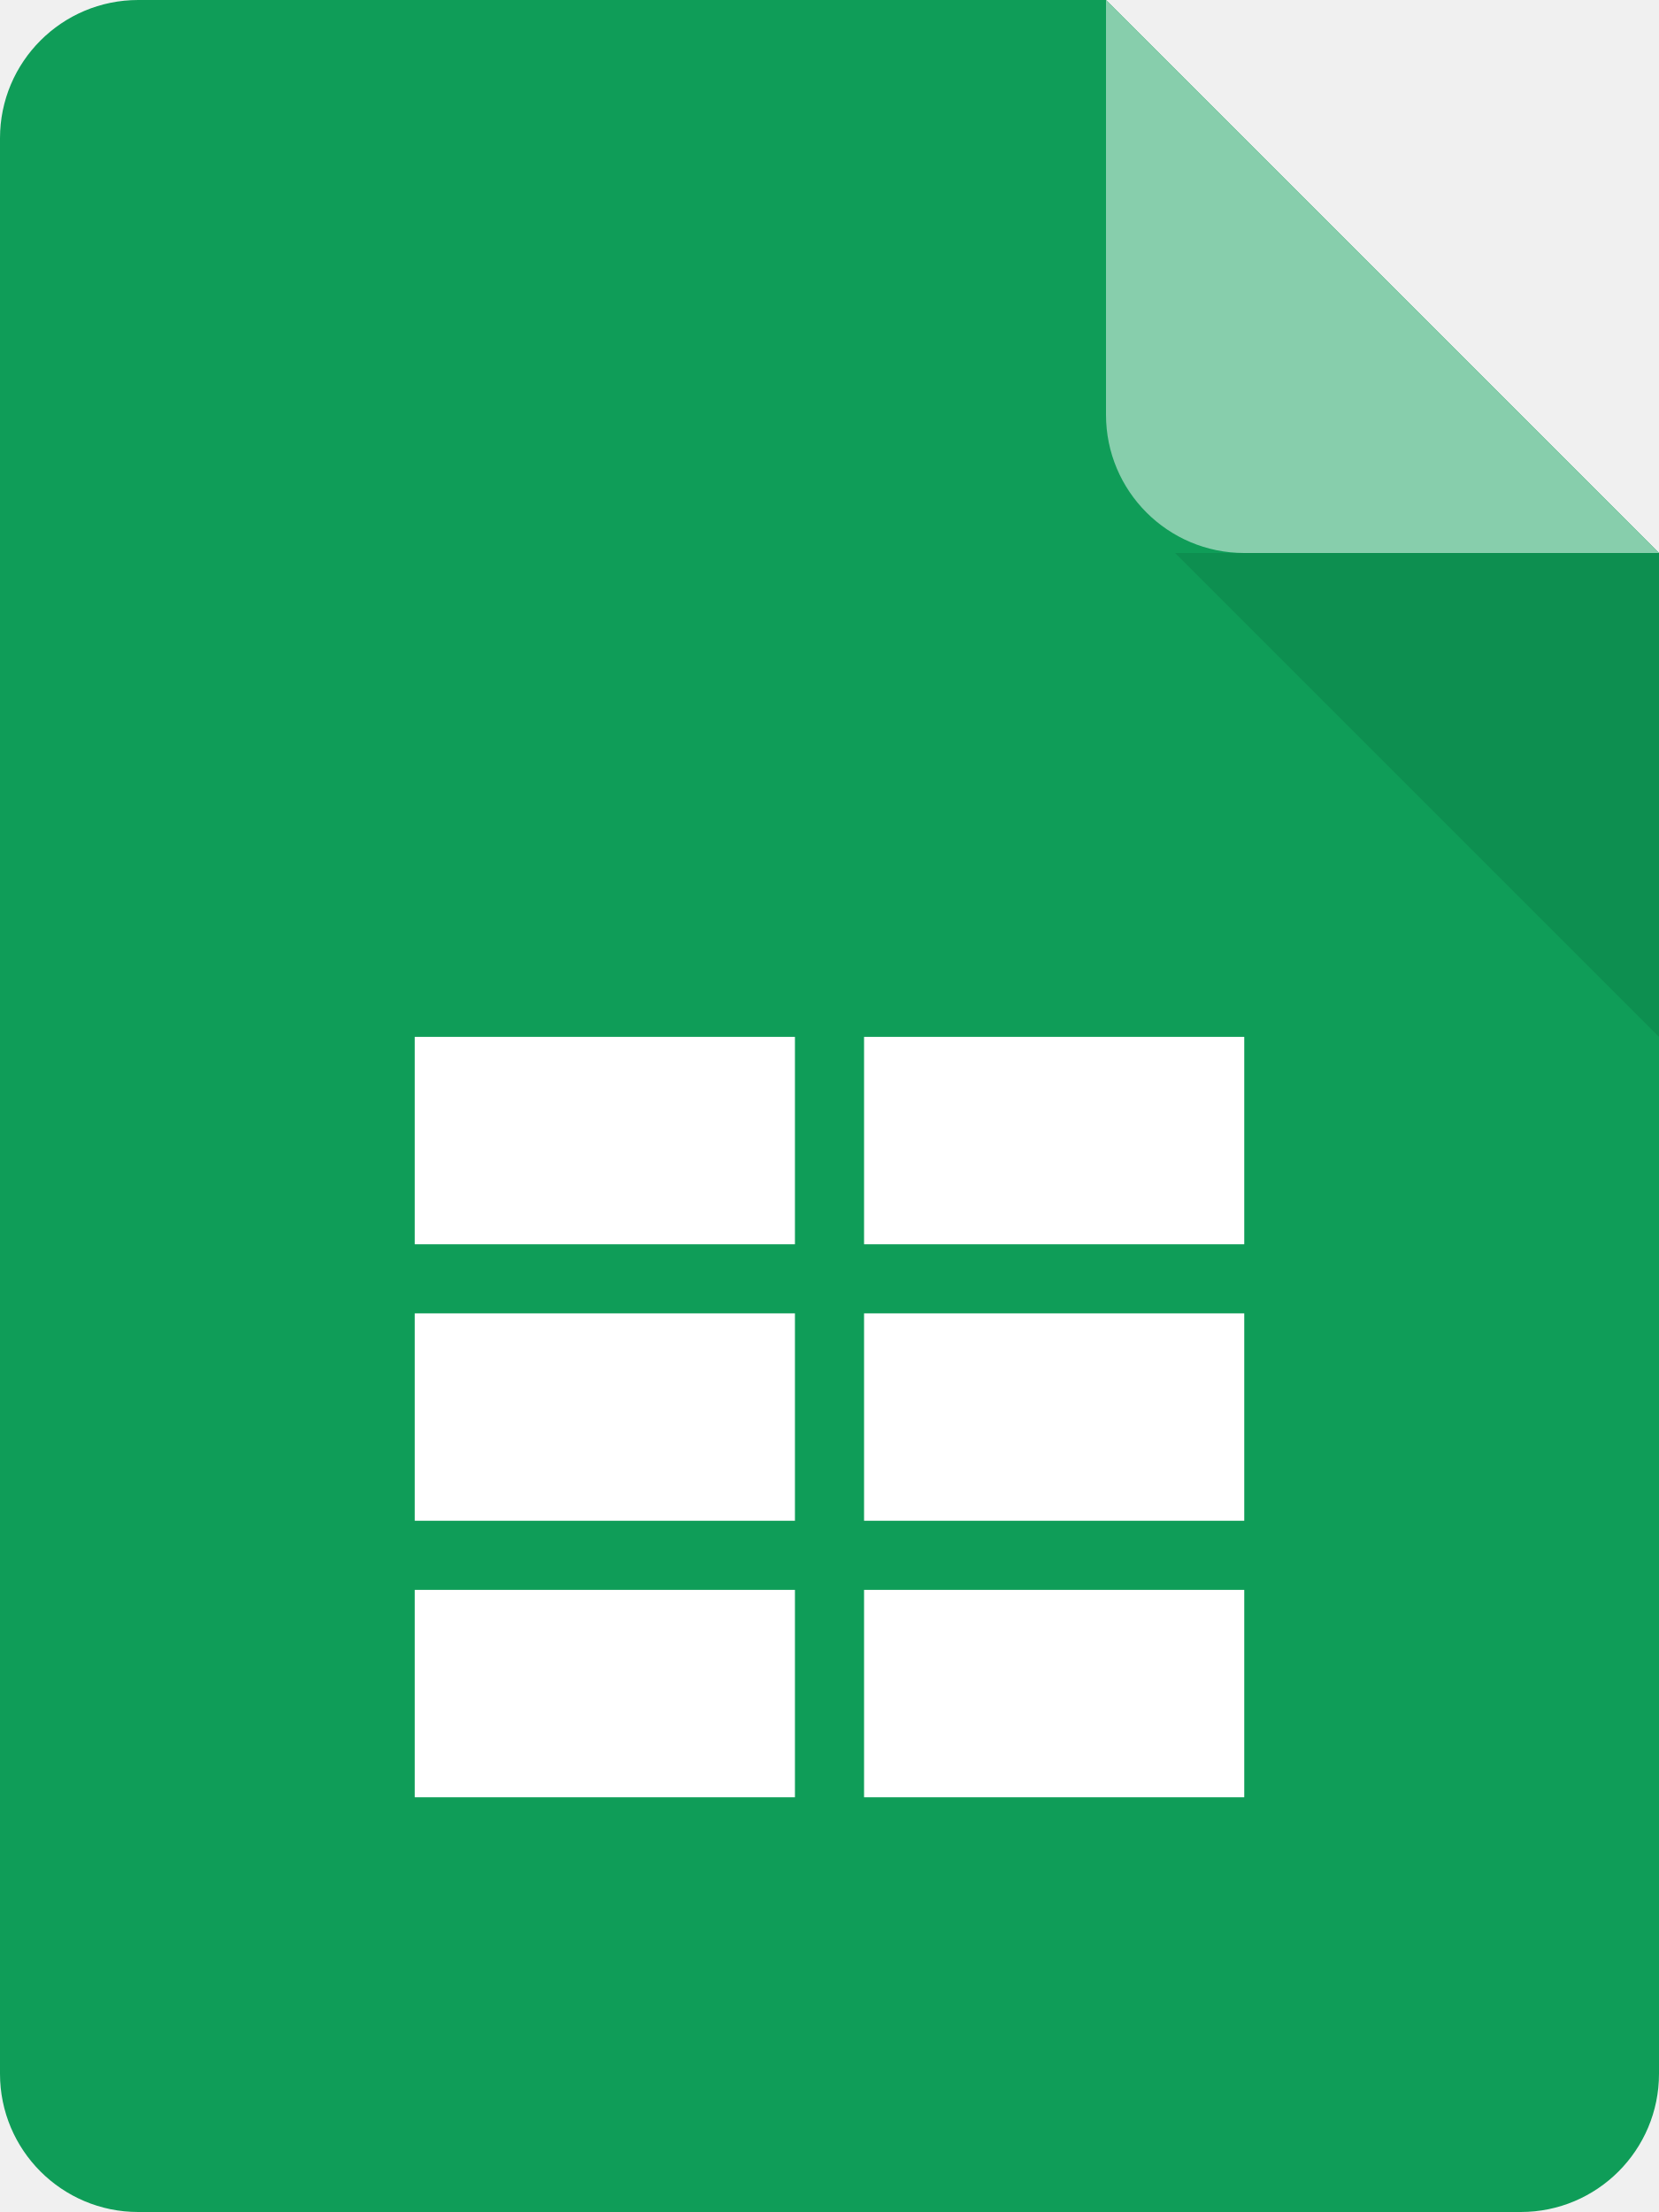
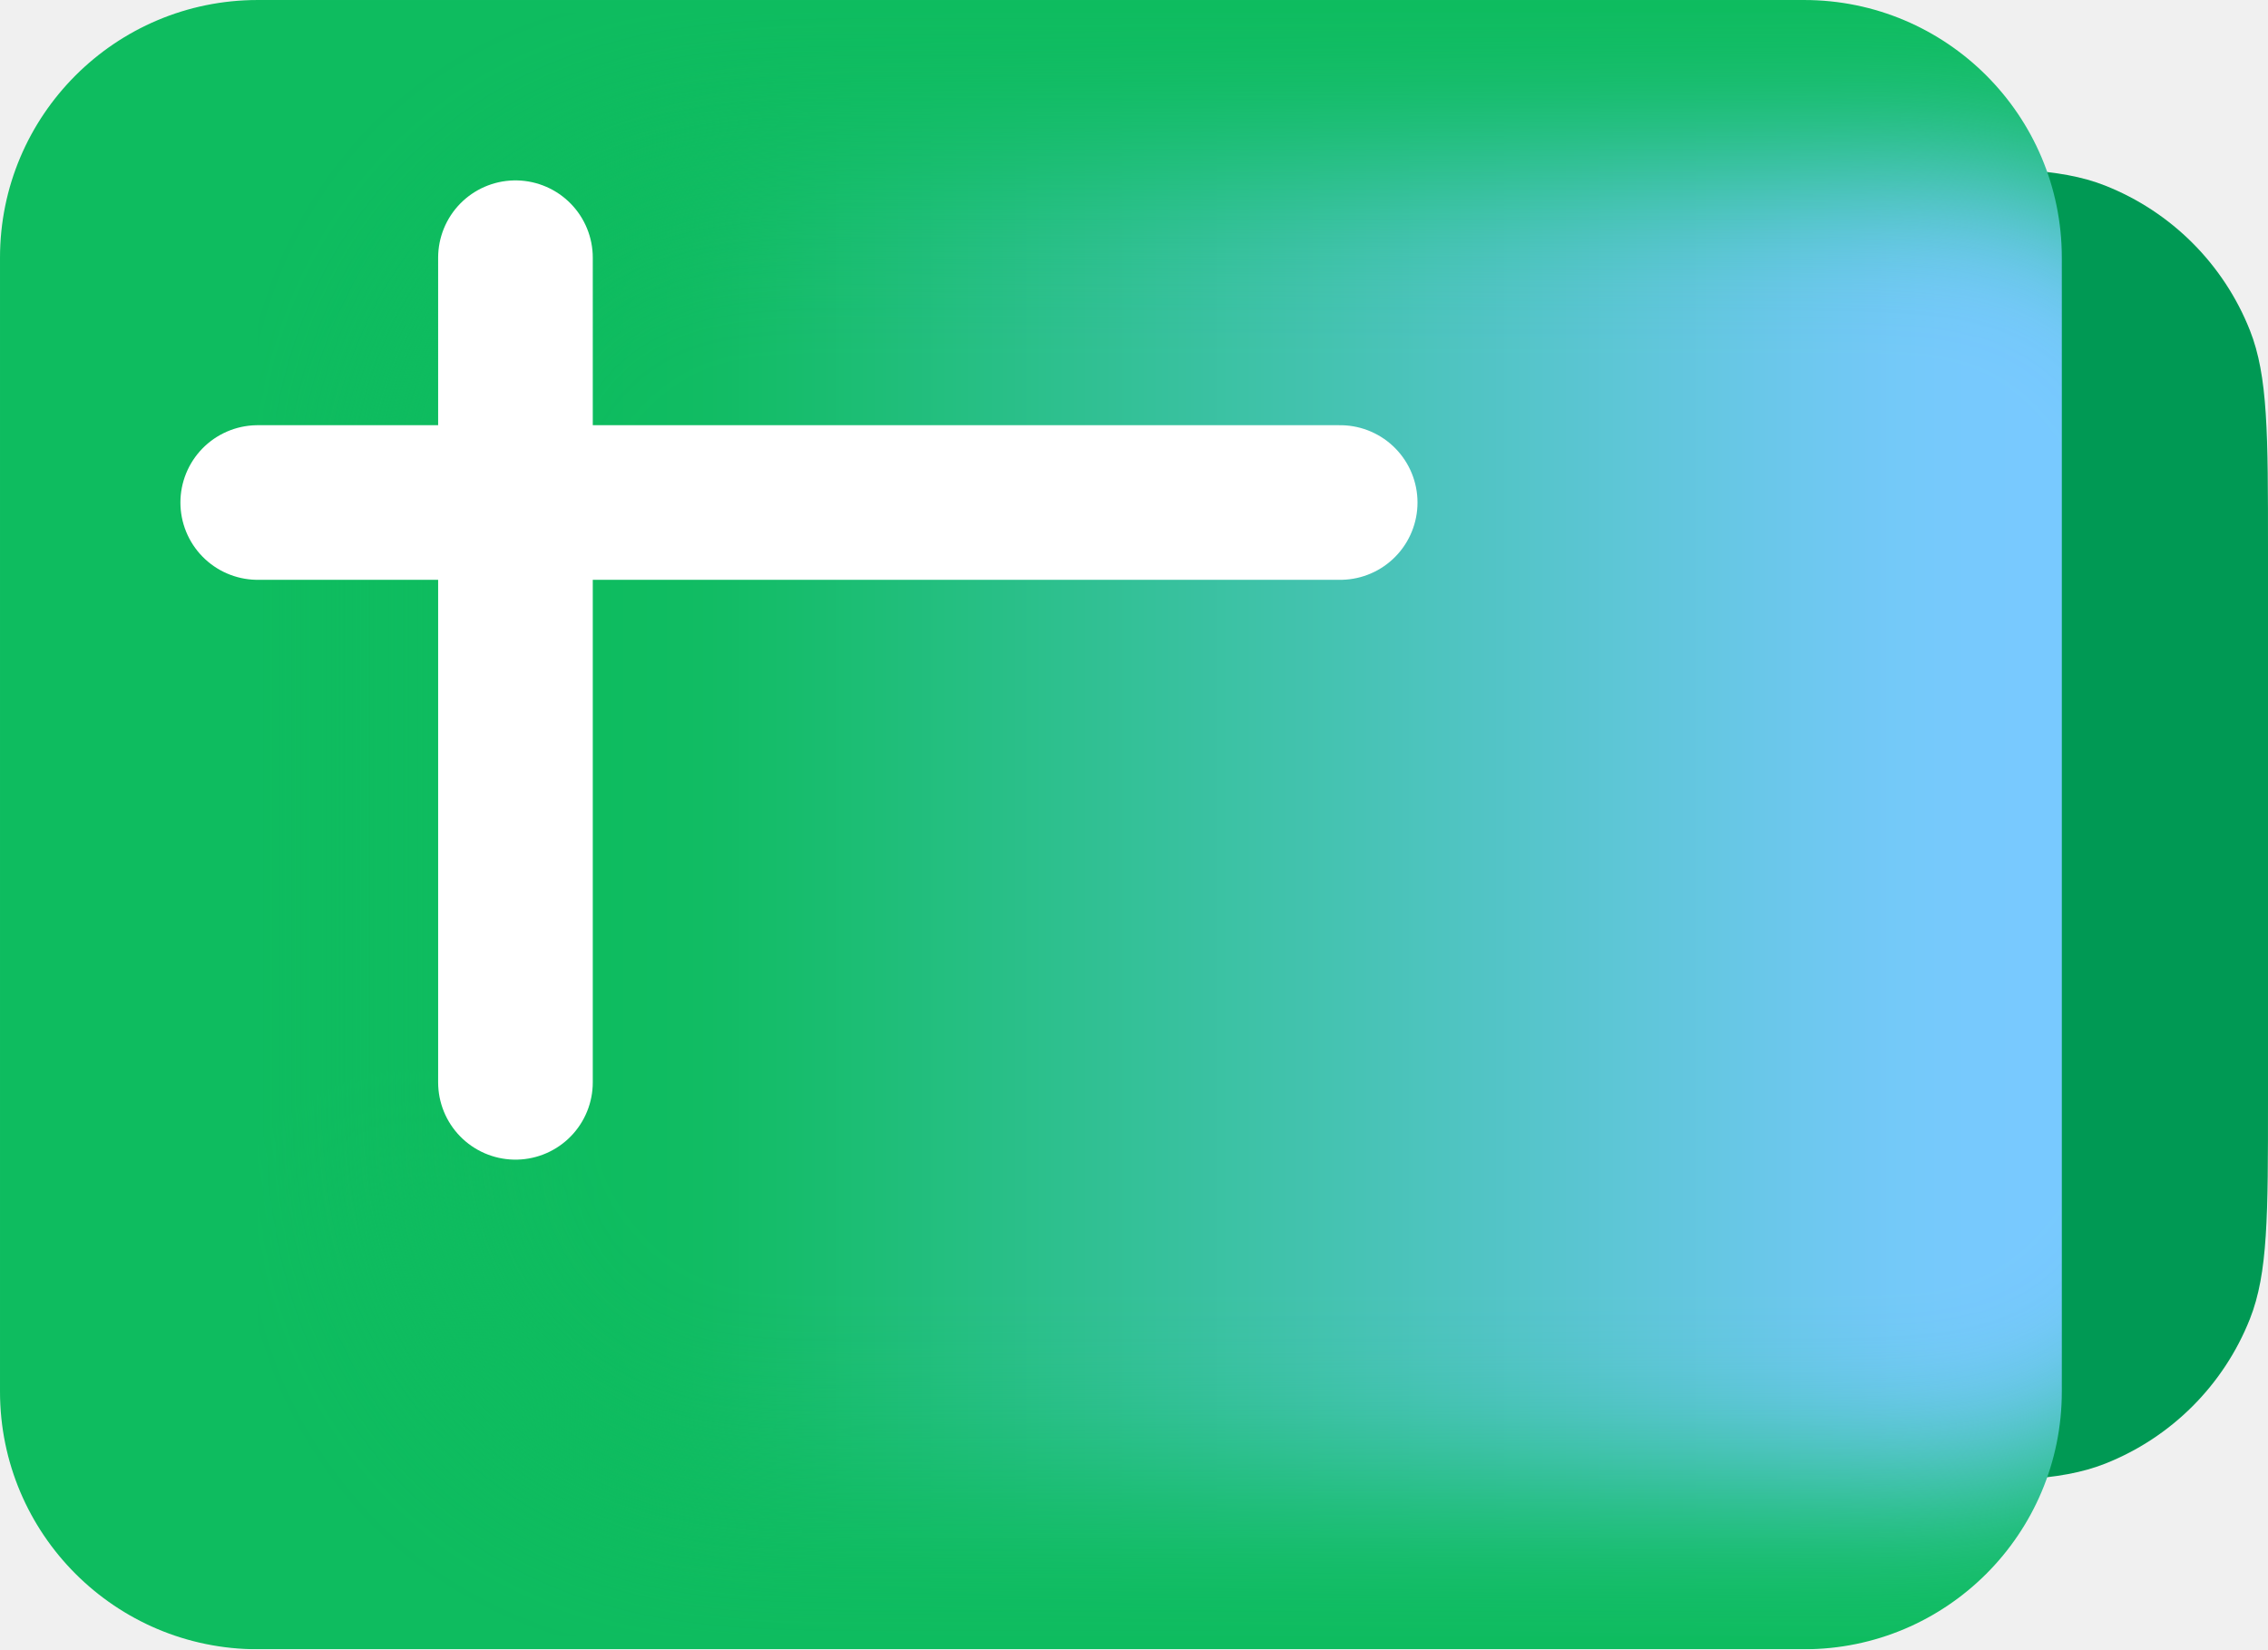
- <svg xmlns="http://www.w3.org/2000/svg" viewBox="0 0 48 64">
-   <path d="M4 0h28l16 16v44a4 4 0 0 1-4 4H4a4 4 0 0 1-4-4V4a4 4 0 0 1 4-4z" fill="#0F9D58" />
-   <path d="M32 0l16 16H36a4 4 0 0 1-4-4z" fill="#87CEAC" />
-   <path d="M34 16l14 14V16z" fill="#0B7A44" opacity=".4" />
-   <path d="M12 30h11v6H12zm13 0h11v6H25zM12 38h11v6H12zm13 0h11v6H25zM12 46h11v6H12zm13 0h11v6H25z" fill="#fff" />
+ <svg xmlns="http://www.w3.org/2000/svg" width="800" height="581.818" fill="none" viewBox="0 0 800 581.818">
+   <g transform="rotate(180 400 290.91)">
+     <path fill="#009954" d="M0 193.636c0-40.65 0-60.977 6.382-77.1a90.9 90.9 0 0 1 51.064-51.059c16.122-6.386 36.445-6.386 77.1-6.386h276.363c40.65 0 60.977 0 77.1 6.382a90.9 90.9 0 0 1 51.064 51.063c6.381 16.123 6.381 36.446 6.381 77.1v194.546c0 40.65 0 60.977-6.381 77.1a90.9 90.9 0 0 1-51.064 51.063c-16.123 6.382-36.45 6.382-77.1 6.382H134.545c-40.65 0-60.977 0-77.104-6.381a90.9 90.9 0 0 1-51.06-51.064C0 449.159 0 428.832 0 388.182Z" />
+     <mask id="a" width="160" height="128" x="24" y="32" maskUnits="userSpaceOnUse">
+       <rect width="160" height="128" x="24" y="32" fill="#fff" rx="20" />
+     </mask>
+     <g mask="url(#a)" transform="translate(-36.364 -145.455)scale(4.54545)">
+       <path fill="#0ebc5f" d="M24 32h160v128H24Z" />
+       <g filter="url(#b)">
+         <rect width="144" height="102" fill="url(#c)" rx="25.6" transform="matrix(1 0 0 -1 8 147)" />
+       </g>
+     </g>
+     <path stroke="#fff" stroke-linecap="round" stroke-width="54.545" d="M327.273 404.546H709.09m-90.909 86.363V200" />
+   </g>
+   <defs>
+     <linearGradient id="c" x1="122.24" x2="20.76" y1="43.31" y2="43.31" gradientUnits="userSpaceOnUse">
+       <stop stop-color="#0ebc5f" />
+       <stop offset=".95" stop-color="#78c9ff" />
+     </linearGradient>
+     <filter id="b" width="168" height="126" x="-4" y="33" color-interpolation-filters="sRGB" filterUnits="userSpaceOnUse">
+       <feFlood flood-opacity="0" result="BackgroundImageFix" />
+       <feBlend in="SourceGraphic" in2="BackgroundImageFix" result="shape" />
+       <feGaussianBlur result="effect1_foregroundBlur_37435_8174" stdDeviation="6" />
+     </filter>
+   </defs>
</svg>
